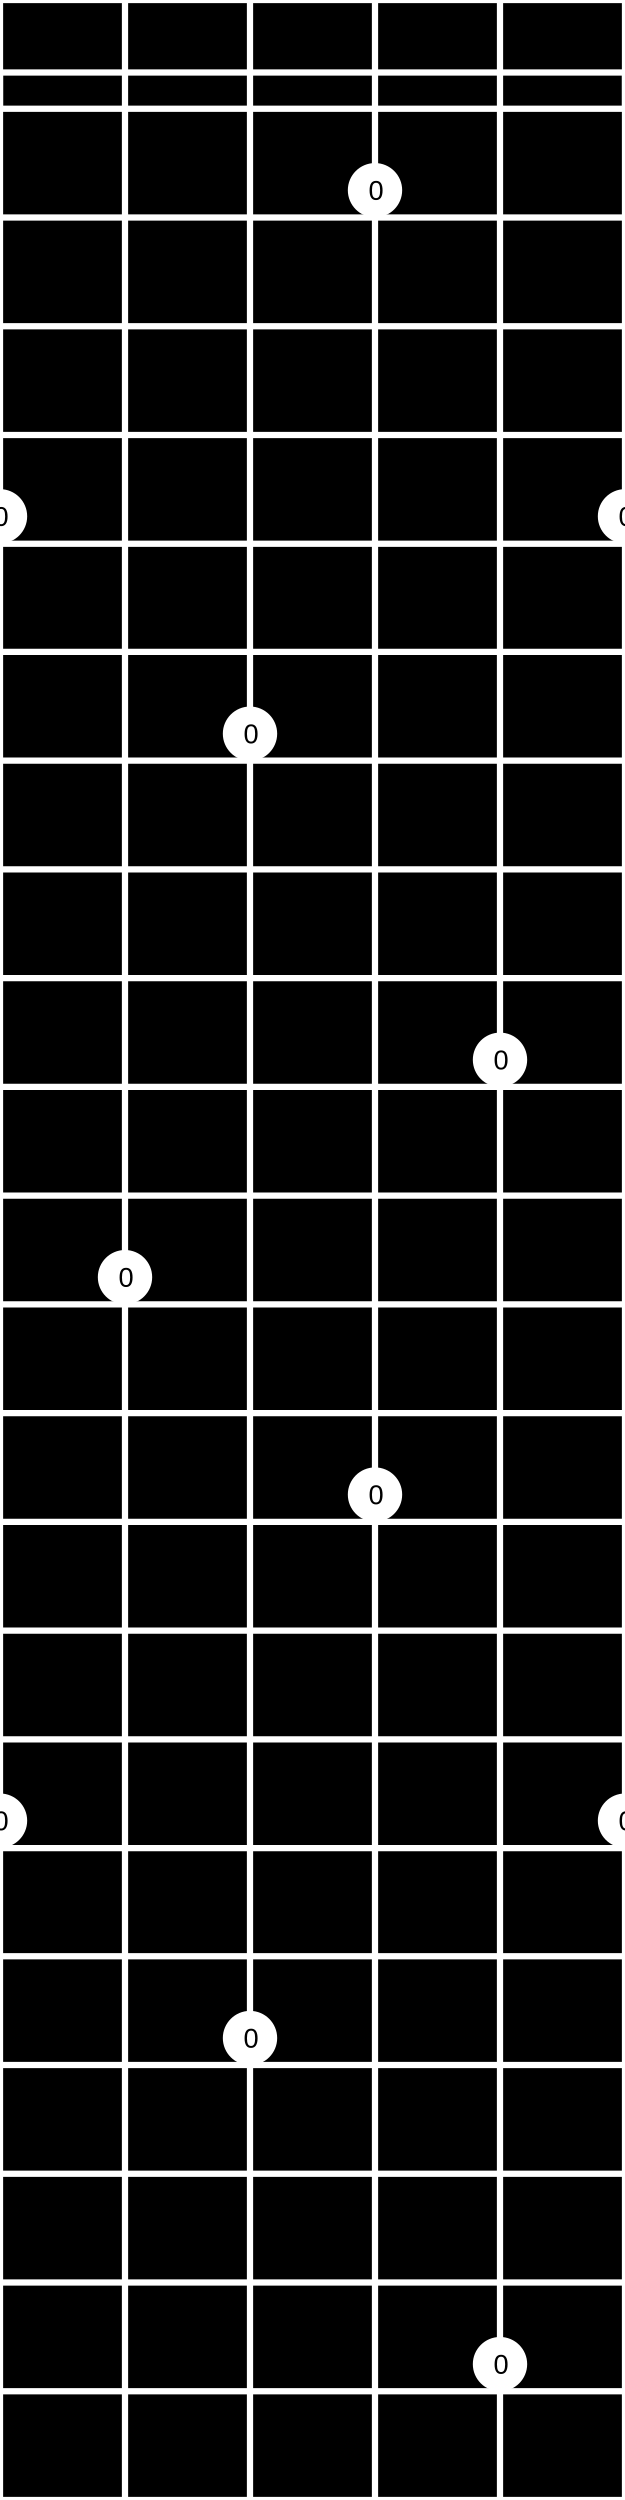
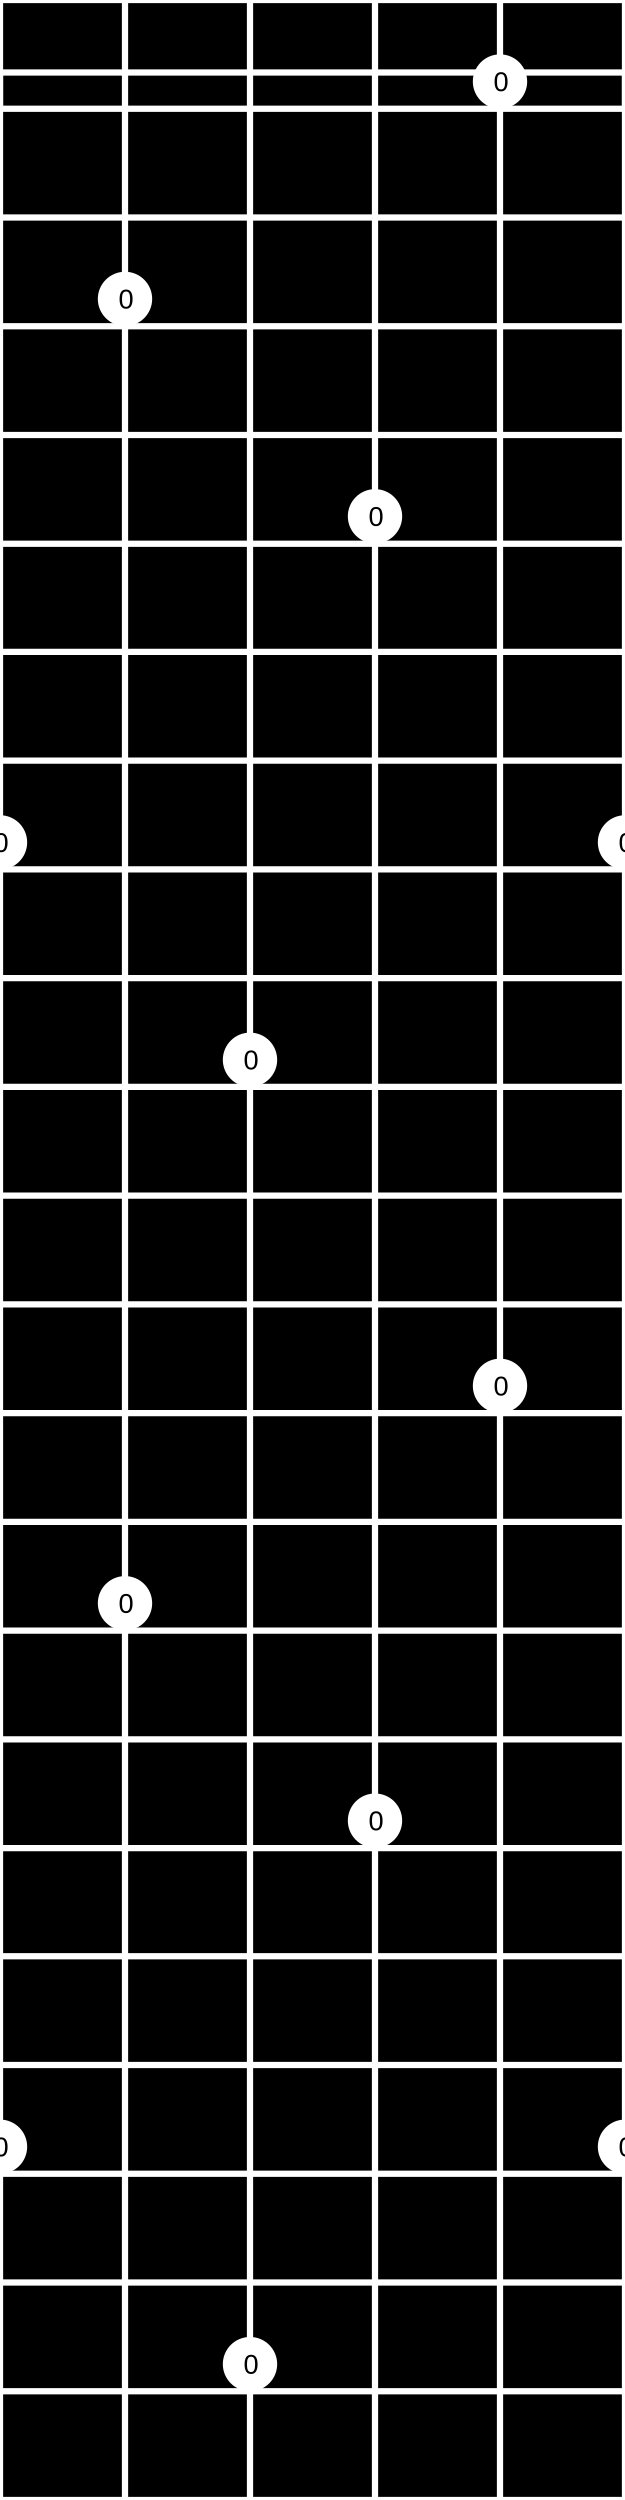
<svg xmlns="http://www.w3.org/2000/svg" xmlns:xlink="http://www.w3.org/1999/xlink" width="200pt" height="800pt" viewBox="0 0 200 800" version="1.1">
  <defs>
    <g>
      <symbol overflow="visible" id="glyph0-0">
        <path style="stroke:none;" d="M 0.875 -5.984 L 5.656 -5.984 L 5.656 0 L 0.875 0 Z M 1.188 -5.672 L 1.188 -0.328 L 5.328 -0.328 L 5.328 -5.672 Z M 1.188 -5.672 " />
      </symbol>
      <symbol overflow="visible" id="glyph0-1">
        <path style="stroke:none;" d="M 4.5 -3 C 4.5 -2 4.32 -1.234 3.969 -0.703 C 3.613 -0.18 3.094 0.078 2.406 0.078 C 1.719 0.078 1.203 -0.18 0.859 -0.703 C 0.516 -1.223 0.344 -1.988 0.344 -3 C 0.344 -4.02 0.508 -4.785 0.844 -5.297 C 1.176 -5.816 1.707 -6.078 2.438 -6.078 C 3.145 -6.078 3.664 -5.816 4 -5.297 C 4.332 -4.773 4.5 -4.008 4.5 -3 Z M 3.719 -3 C 3.719 -3.863 3.617 -4.488 3.422 -4.875 C 3.223 -5.258 2.895 -5.453 2.438 -5.453 C 1.969 -5.453 1.629 -5.258 1.422 -4.875 C 1.211 -4.5 1.109 -3.875 1.109 -3 C 1.109 -2.145 1.211 -1.52 1.422 -1.125 C 1.629 -0.738 1.961 -0.547 2.422 -0.547 C 2.867 -0.547 3.195 -0.742 3.406 -1.141 C 3.613 -1.547 3.719 -2.164 3.719 -3 Z M 3.719 -3 " />
      </symbol>
    </g>
  </defs>
  <g id="surface16">
    <rect x="0" y="0" width="200" height="800" style="fill:rgb(0%,0%,0%);fill-opacity:1;stroke:none;" />
    <path style="fill:none;stroke-width:0.01;stroke-linecap:butt;stroke-linejoin:miter;stroke:rgb(100%,100%,100%);stroke-opacity:1;stroke-miterlimit:10;" d="M 0 0.116 L 1 0.116 L 1 0.174 L 0 0.174 Z M 0 0 L 1 0 M 0 0.174 L 1 0.174 M 0 0.348 L 1 0.348 M 0 0.522 L 1 0.522 M 0 0.696 L 1 0.696 M 0 0.87 L 1 0.87 M 0 1.043 L 1 1.043 M 0 1.217 L 1 1.217 M 0 1.391 L 1 1.391 M 0 1.565 L 1 1.565 M 0 1.739 L 1 1.739 M 0 1.913 L 1 1.913 M 0 2.087 L 1 2.087 M 0 2.261 L 1 2.261 M 0 2.435 L 1 2.435 M 0 2.609 L 1 2.609 M 0 2.783 L 1 2.783 M 0 2.957 L 1 2.957 M 0 3.13 L 1 3.13 M 0 3.304 L 1 3.304 M 0 3.478 L 1 3.478 M 0 3.652 L 1 3.652 M 0 3.826 L 1 3.826 M 0 4 L 1 4 " transform="matrix(200,0,0,200,0,0)" />
    <path style="fill:none;stroke-width:0.01;stroke-linecap:butt;stroke-linejoin:miter;stroke:rgb(100%,100%,100%);stroke-opacity:1;stroke-miterlimit:10;" d="M 0 0 L 0 4 M 0.2 0 L 0.2 4 M 0.4 0 L 0.4 4 M 0.6 0 L 0.6 4 M 0.8 0 L 0.8 4 M 1 0 L 1 4 " transform="matrix(200,0,0,200,0,0)" />
-     <path style=" stroke:none;fill-rule:nonzero;fill:rgb(100%,100%,100%);fill-opacity:1;" d="M 8.695 165.219 C 8.695 170.02 4.801 173.914 0 173.914 C -4.801 173.914 -8.695 170.02 -8.695 165.219 C -8.695 160.414 -4.801 156.523 0 156.523 C 4.801 156.523 8.695 160.414 8.695 165.219 " />
+     <path style=" stroke:none;fill-rule:nonzero;fill:rgb(100%,100%,100%);fill-opacity:1;" d="M 8.695 269.566 C 8.695 274.367 4.801 278.262 0 278.262 C -4.801 278.262 -8.695 274.367 -8.695 269.566 C -8.695 264.762 -4.801 260.871 0 260.871 C 4.801 260.871 8.695 264.762 8.695 269.566 " />
    <g style="fill:rgb(0%,0%,0%);fill-opacity:1;">
-       <use xlink:href="#glyph0-1" x="-2.078" y="168.297" />
+       <use xlink:href="#glyph0-1" x="-2.078" y="272.645" />
    </g>
-     <path style=" stroke:none;fill-rule:nonzero;fill:rgb(100%,100%,100%);fill-opacity:1;" d="M 2.758 168.297 L 8.695 582.609 C 8.695 587.41 4.801 591.305 0 591.305 C -4.801 591.305 -8.695 587.41 -8.695 582.609 C -8.695 577.805 -4.801 573.914 0 573.914 C 4.801 573.914 8.695 577.805 8.695 582.609 " />
+     <path style=" stroke:none;fill-rule:nonzero;fill:rgb(100%,100%,100%);fill-opacity:1;" d="M 2.758 272.645 L 8.695 686.957 C 8.695 691.758 4.801 695.652 0 695.652 C -4.801 695.652 -8.695 691.758 -8.695 686.957 C -8.695 682.152 -4.801 678.262 0 678.262 C 4.801 678.262 8.695 682.152 8.695 686.957 " />
    <g style="fill:rgb(0%,0%,0%);fill-opacity:1;">
-       <use xlink:href="#glyph0-1" x="-2.078" y="585.688" />
+       <use xlink:href="#glyph0-1" x="-2.078" y="690.035" />
    </g>
-     <path style=" stroke:none;fill-rule:nonzero;fill:rgb(100%,100%,100%);fill-opacity:1;" d="M 2.758 585.688 L 48.695 408.695 C 48.695 413.5 44.801 417.391 40 417.391 C 35.199 417.391 31.305 413.5 31.305 408.695 C 31.305 403.895 35.199 400 40 400 C 44.801 400 48.695 403.895 48.695 408.695 " />
+     <path style=" stroke:none;fill-rule:nonzero;fill:rgb(100%,100%,100%);fill-opacity:1;" d="M 2.758 690.035 L 48.695 95.652 C 48.695 100.453 44.801 104.348 40 104.348 C 35.199 104.348 31.305 100.453 31.305 95.652 C 31.305 90.852 35.199 86.957 40 86.957 C 44.801 86.957 48.695 90.852 48.695 95.652 " />
    <g style="fill:rgb(0%,0%,0%);fill-opacity:1;">
-       <use xlink:href="#glyph0-1" x="37.922" y="411.773" />
+       <use xlink:href="#glyph0-1" x="37.922" y="98.73" />
    </g>
-     <path style=" stroke:none;fill-rule:nonzero;fill:rgb(100%,100%,100%);fill-opacity:1;" d="M 42.758 411.773 L 48.695 826.086 C 48.695 830.891 44.801 834.781 40 834.781 C 35.199 834.781 31.305 830.891 31.305 826.086 C 31.305 821.285 35.199 817.391 40 817.391 C 44.801 817.391 48.695 821.285 48.695 826.086 " />
-     <path style=" stroke:none;fill-rule:nonzero;fill:rgb(100%,100%,100%);fill-opacity:1;" d="M 42.758 829.164 L 88.695 234.781 C 88.695 239.586 84.801 243.477 80 243.477 C 75.199 243.477 71.305 239.586 71.305 234.781 C 71.305 229.98 75.199 226.086 80 226.086 C 84.801 226.086 88.695 229.98 88.695 234.781 " />
+     <path style=" stroke:none;fill-rule:nonzero;fill:rgb(100%,100%,100%);fill-opacity:1;" d="M 42.758 98.73 L 48.695 513.043 C 48.695 517.848 44.801 521.738 40 521.738 C 35.199 521.738 31.305 517.848 31.305 513.043 C 31.305 508.242 35.199 504.348 40 504.348 C 44.801 504.348 48.695 508.242 48.695 513.043 " />
    <g style="fill:rgb(0%,0%,0%);fill-opacity:1;">
-       <use xlink:href="#glyph0-1" x="77.922" y="237.859" />
+       <use xlink:href="#glyph0-1" x="37.922" y="516.121" />
    </g>
-     <path style=" stroke:none;fill-rule:nonzero;fill:rgb(100%,100%,100%);fill-opacity:1;" d="M 82.758 237.859 L 88.695 652.176 C 88.695 656.977 84.801 660.871 80 660.871 C 75.199 660.871 71.305 656.977 71.305 652.176 C 71.305 647.371 75.199 643.477 80 643.477 C 84.801 643.477 88.695 647.371 88.695 652.176 " />
+     <path style=" stroke:none;fill-rule:nonzero;fill:rgb(100%,100%,100%);fill-opacity:1;" d="M 42.758 516.121 L 88.695 339.129 C 88.695 343.934 84.801 347.824 80 347.824 C 75.199 347.824 71.305 343.934 71.305 339.129 C 71.305 334.328 75.199 330.434 80 330.434 C 84.801 330.434 88.695 334.328 88.695 339.129 " />
    <g style="fill:rgb(0%,0%,0%);fill-opacity:1;">
-       <use xlink:href="#glyph0-1" x="77.922" y="655.254" />
+       <use xlink:href="#glyph0-1" x="77.922" y="342.207" />
    </g>
-     <path style=" stroke:none;fill-rule:nonzero;fill:rgb(100%,100%,100%);fill-opacity:1;" d="M 82.758 655.254 L 128.695 60.871 C 128.695 65.672 124.801 69.566 120 69.566 C 115.199 69.566 111.305 65.672 111.305 60.871 C 111.305 56.066 115.199 52.176 120 52.176 C 124.801 52.176 128.695 56.066 128.695 60.871 " />
+     <path style=" stroke:none;fill-rule:nonzero;fill:rgb(100%,100%,100%);fill-opacity:1;" d="M 82.758 342.207 L 88.695 756.523 C 88.695 761.324 84.801 765.219 80 765.219 C 75.199 765.219 71.305 761.324 71.305 756.523 C 71.305 751.719 75.199 747.824 80 747.824 C 84.801 747.824 88.695 751.719 88.695 756.523 " />
    <g style="fill:rgb(0%,0%,0%);fill-opacity:1;">
-       <use xlink:href="#glyph0-1" x="117.922" y="63.949" />
+       <use xlink:href="#glyph0-1" x="77.922" y="759.602" />
    </g>
-     <path style=" stroke:none;fill-rule:nonzero;fill:rgb(100%,100%,100%);fill-opacity:1;" d="M 122.758 63.949 L 128.695 478.262 C 128.695 483.062 124.801 486.957 120 486.957 C 115.199 486.957 111.305 483.062 111.305 478.262 C 111.305 473.457 115.199 469.566 120 469.566 C 124.801 469.566 128.695 473.457 128.695 478.262 " />
+     <path style=" stroke:none;fill-rule:nonzero;fill:rgb(100%,100%,100%);fill-opacity:1;" d="M 82.758 759.602 L 128.695 165.219 C 128.695 170.02 124.801 173.914 120 173.914 C 115.199 173.914 111.305 170.02 111.305 165.219 C 111.305 160.414 115.199 156.523 120 156.523 C 124.801 156.523 128.695 160.414 128.695 165.219 " />
    <g style="fill:rgb(0%,0%,0%);fill-opacity:1;">
-       <use xlink:href="#glyph0-1" x="117.922" y="481.34" />
+       <use xlink:href="#glyph0-1" x="117.922" y="168.297" />
    </g>
-     <path style=" stroke:none;fill-rule:nonzero;fill:rgb(100%,100%,100%);fill-opacity:1;" d="M 122.758 481.34 L 168.695 339.129 C 168.695 343.934 164.801 347.824 160 347.824 C 155.199 347.824 151.305 343.934 151.305 339.129 C 151.305 334.328 155.199 330.434 160 330.434 C 164.801 330.434 168.695 334.328 168.695 339.129 " />
+     <path style=" stroke:none;fill-rule:nonzero;fill:rgb(100%,100%,100%);fill-opacity:1;" d="M 122.758 168.297 L 128.695 582.609 C 128.695 587.41 124.801 591.305 120 591.305 C 115.199 591.305 111.305 587.41 111.305 582.609 C 111.305 577.805 115.199 573.914 120 573.914 C 124.801 573.914 128.695 577.805 128.695 582.609 " />
    <g style="fill:rgb(0%,0%,0%);fill-opacity:1;">
-       <use xlink:href="#glyph0-1" x="157.922" y="342.207" />
+       <use xlink:href="#glyph0-1" x="117.922" y="585.688" />
    </g>
-     <path style=" stroke:none;fill-rule:nonzero;fill:rgb(100%,100%,100%);fill-opacity:1;" d="M 162.758 342.207 L 168.695 756.523 C 168.695 761.324 164.801 765.219 160 765.219 C 155.199 765.219 151.305 761.324 151.305 756.523 C 151.305 751.719 155.199 747.824 160 747.824 C 164.801 747.824 168.695 751.719 168.695 756.523 " />
+     <path style=" stroke:none;fill-rule:nonzero;fill:rgb(100%,100%,100%);fill-opacity:1;" d="M 122.758 585.688 L 168.695 26.086 C 168.695 30.891 164.801 34.781 160 34.781 C 155.199 34.781 151.305 30.891 151.305 26.086 C 151.305 21.285 155.199 17.391 160 17.391 C 164.801 17.391 168.695 21.285 168.695 26.086 " />
    <g style="fill:rgb(0%,0%,0%);fill-opacity:1;">
-       <use xlink:href="#glyph0-1" x="157.922" y="759.602" />
+       <use xlink:href="#glyph0-1" x="157.922" y="29.164" />
    </g>
-     <path style=" stroke:none;fill-rule:nonzero;fill:rgb(100%,100%,100%);fill-opacity:1;" d="M 162.758 759.602 L 208.695 165.219 C 208.695 170.02 204.801 173.914 200 173.914 C 195.199 173.914 191.305 170.02 191.305 165.219 C 191.305 160.414 195.199 156.523 200 156.523 C 204.801 156.523 208.695 160.414 208.695 165.219 " />
+     <path style=" stroke:none;fill-rule:nonzero;fill:rgb(100%,100%,100%);fill-opacity:1;" d="M 162.758 29.164 L 168.695 443.477 C 168.695 448.281 164.801 452.176 160 452.176 C 155.199 452.176 151.305 448.281 151.305 443.477 C 151.305 438.676 155.199 434.781 160 434.781 C 164.801 434.781 168.695 438.676 168.695 443.477 " />
    <g style="fill:rgb(0%,0%,0%);fill-opacity:1;">
-       <use xlink:href="#glyph0-1" x="197.922" y="168.297" />
+       <use xlink:href="#glyph0-1" x="157.922" y="446.555" />
    </g>
-     <path style=" stroke:none;fill-rule:nonzero;fill:rgb(100%,100%,100%);fill-opacity:1;" d="M 202.758 168.297 L 208.695 582.609 C 208.695 587.41 204.801 591.305 200 591.305 C 195.199 591.305 191.305 587.41 191.305 582.609 C 191.305 577.805 195.199 573.914 200 573.914 C 204.801 573.914 208.695 577.805 208.695 582.609 " />
+     <path style=" stroke:none;fill-rule:nonzero;fill:rgb(100%,100%,100%);fill-opacity:1;" d="M 162.758 446.555 L 208.695 269.566 C 208.695 274.367 204.801 278.262 200 278.262 C 195.199 278.262 191.305 274.367 191.305 269.566 C 191.305 264.762 195.199 260.871 200 260.871 C 204.801 260.871 208.695 264.762 208.695 269.566 " />
    <g style="fill:rgb(0%,0%,0%);fill-opacity:1;">
-       <use xlink:href="#glyph0-1" x="197.922" y="585.688" />
+       <use xlink:href="#glyph0-1" x="197.922" y="272.645" />
+     </g>
+     <path style=" stroke:none;fill-rule:nonzero;fill:rgb(100%,100%,100%);fill-opacity:1;" d="M 202.758 272.645 L 208.695 686.957 C 208.695 691.758 204.801 695.652 200 695.652 C 195.199 695.652 191.305 691.758 191.305 686.957 C 191.305 682.152 195.199 678.262 200 678.262 C 204.801 678.262 208.695 682.152 208.695 686.957 " />
+     <g style="fill:rgb(0%,0%,0%);fill-opacity:1;">
+       <use xlink:href="#glyph0-1" x="197.922" y="690.035" />
    </g>
  </g>
</svg>
